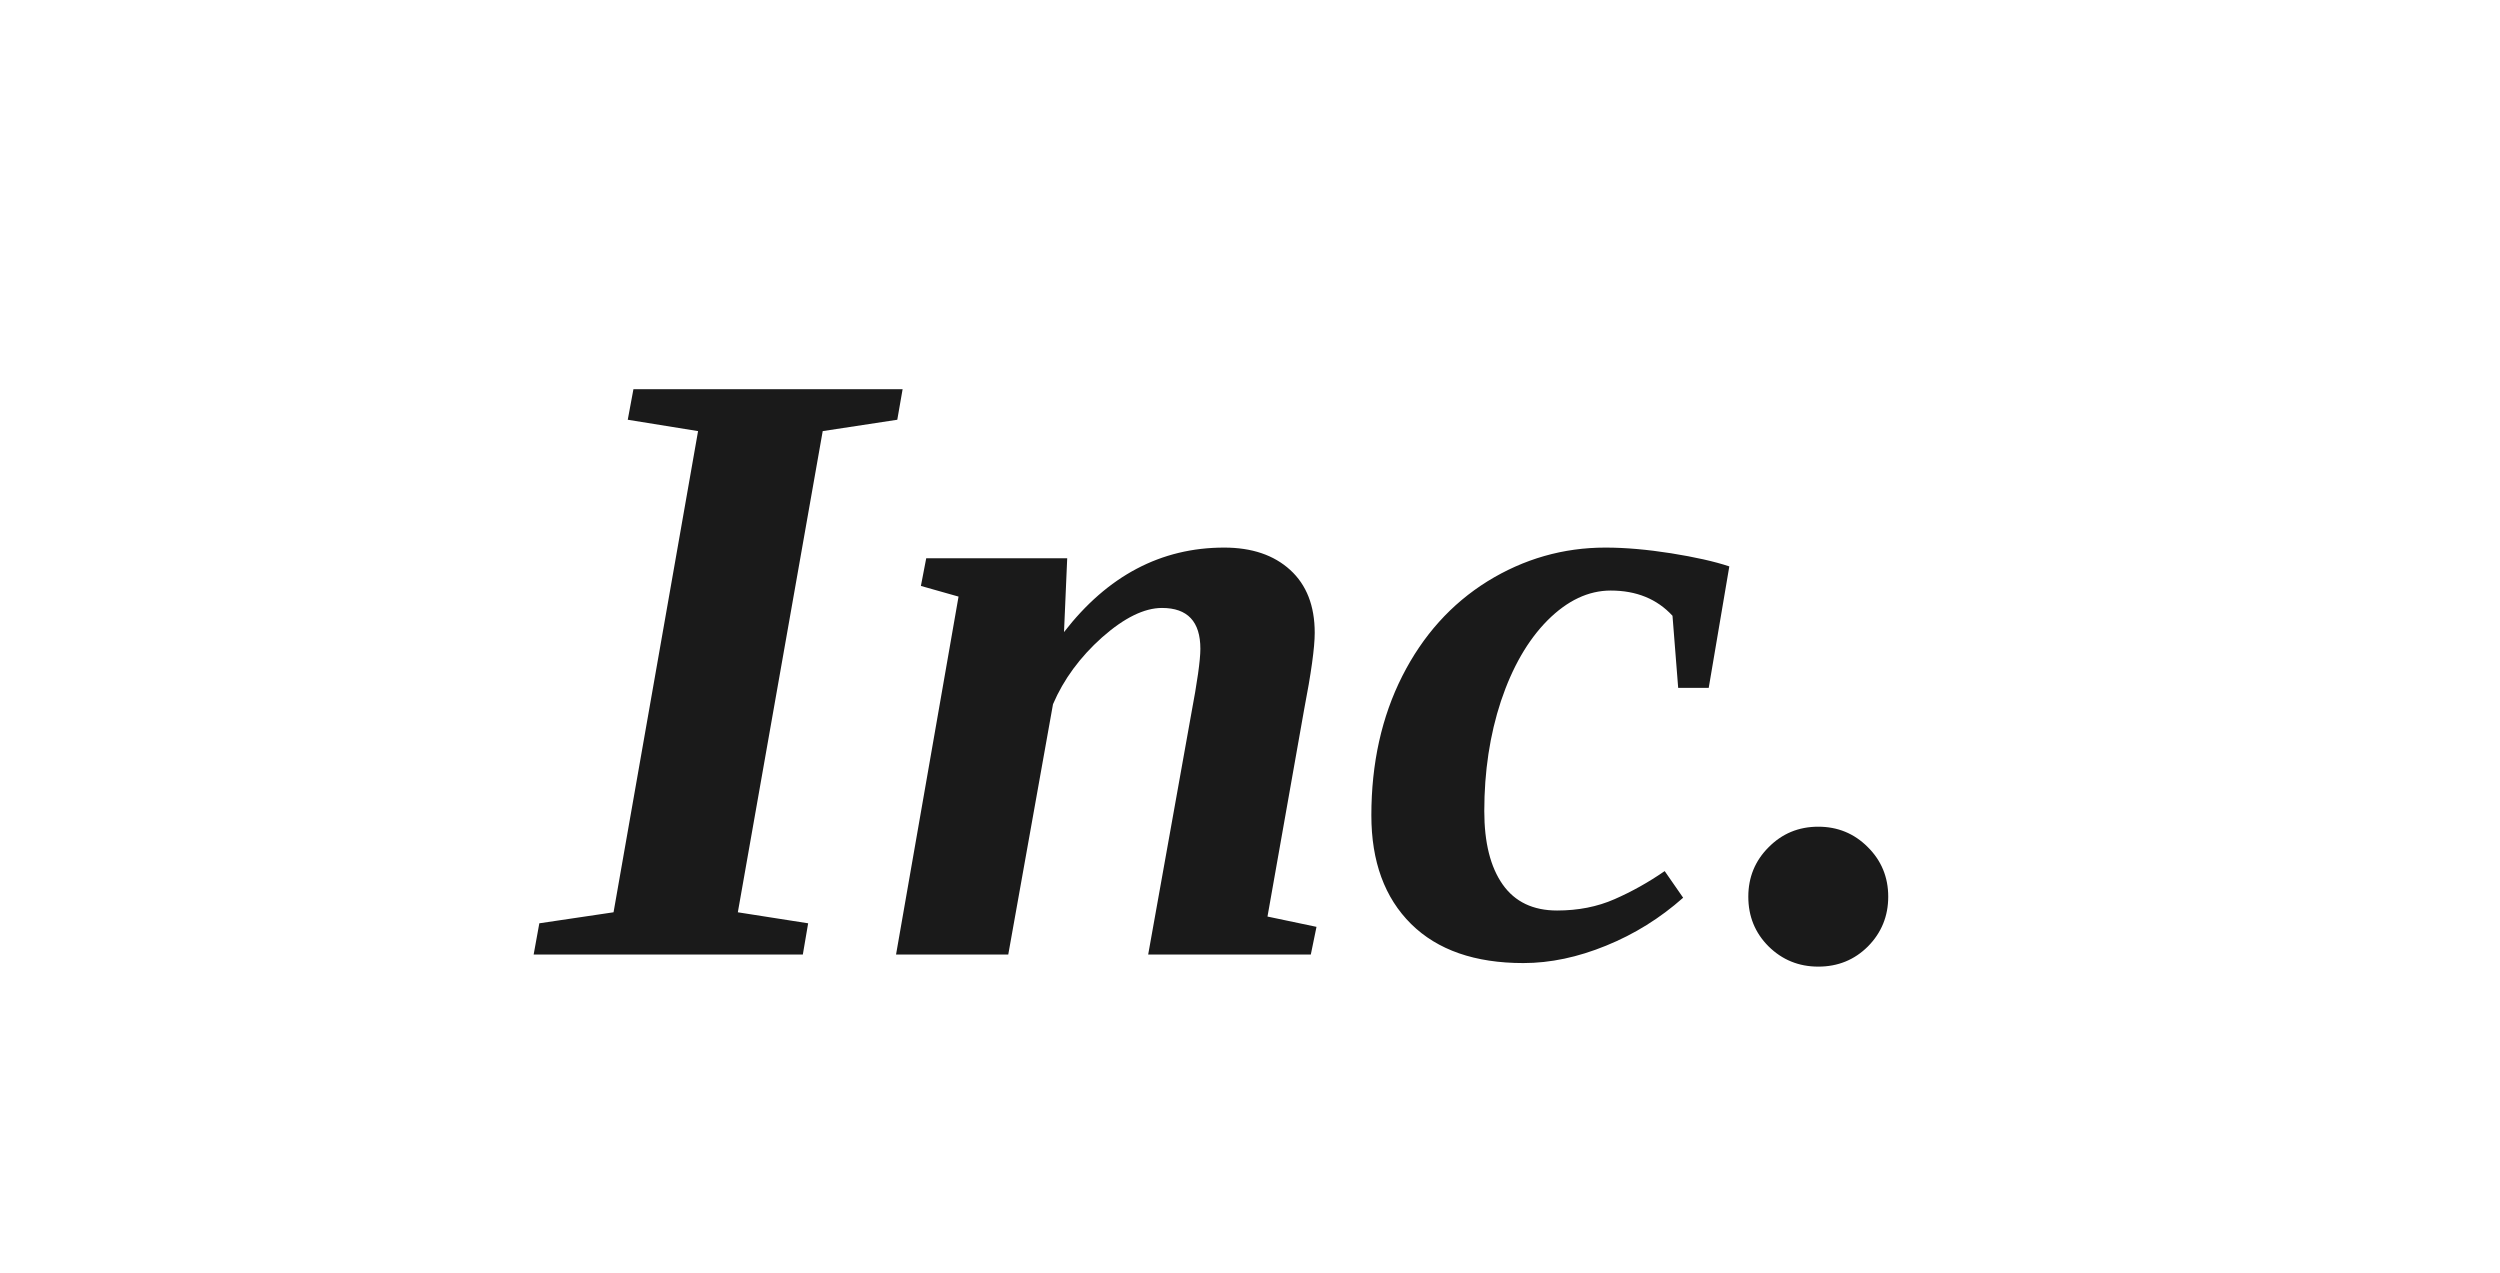
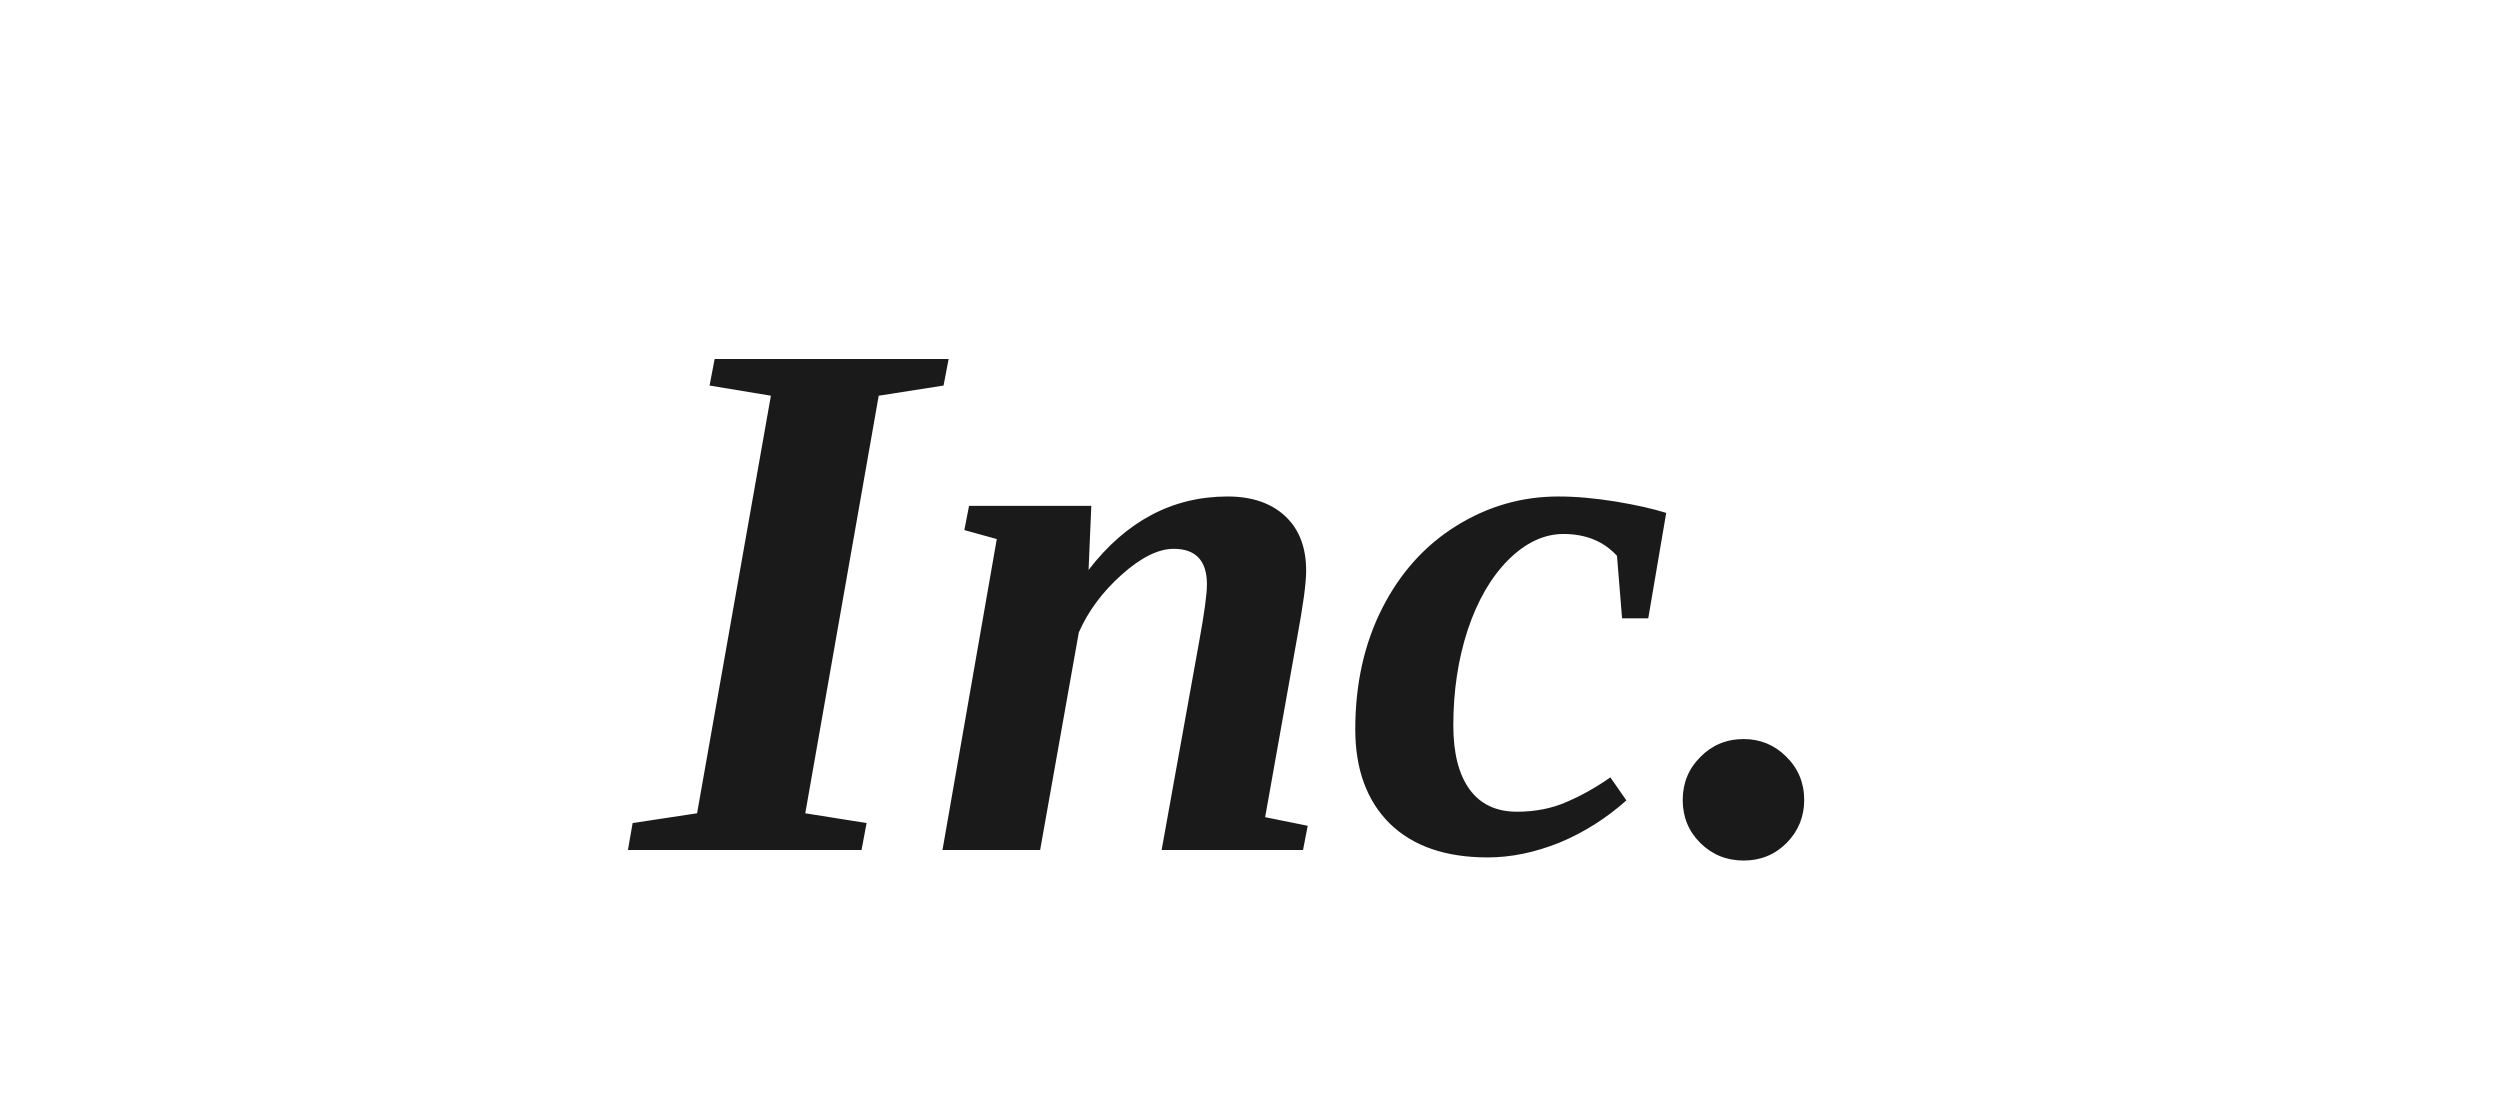
- <svg xmlns="http://www.w3.org/2000/svg" viewBox="0 0 110 56">
-   <text x="55" y="42" font-family="Georgia,'Times New Roman',serif" font-size="38" font-weight="bold" font-style="italic" text-anchor="middle" fill="#1a1a1a">Inc.</text>
+ <svg xmlns="http://www.w3.org/2000/svg" viewBox="0 0 100 44">
+   <text x="50" y="34" font-family="Georgia,'Times New Roman',serif" font-size="30" font-weight="bold" font-style="italic" text-anchor="middle" fill="#1a1a1a">Inc.</text>
</svg>
